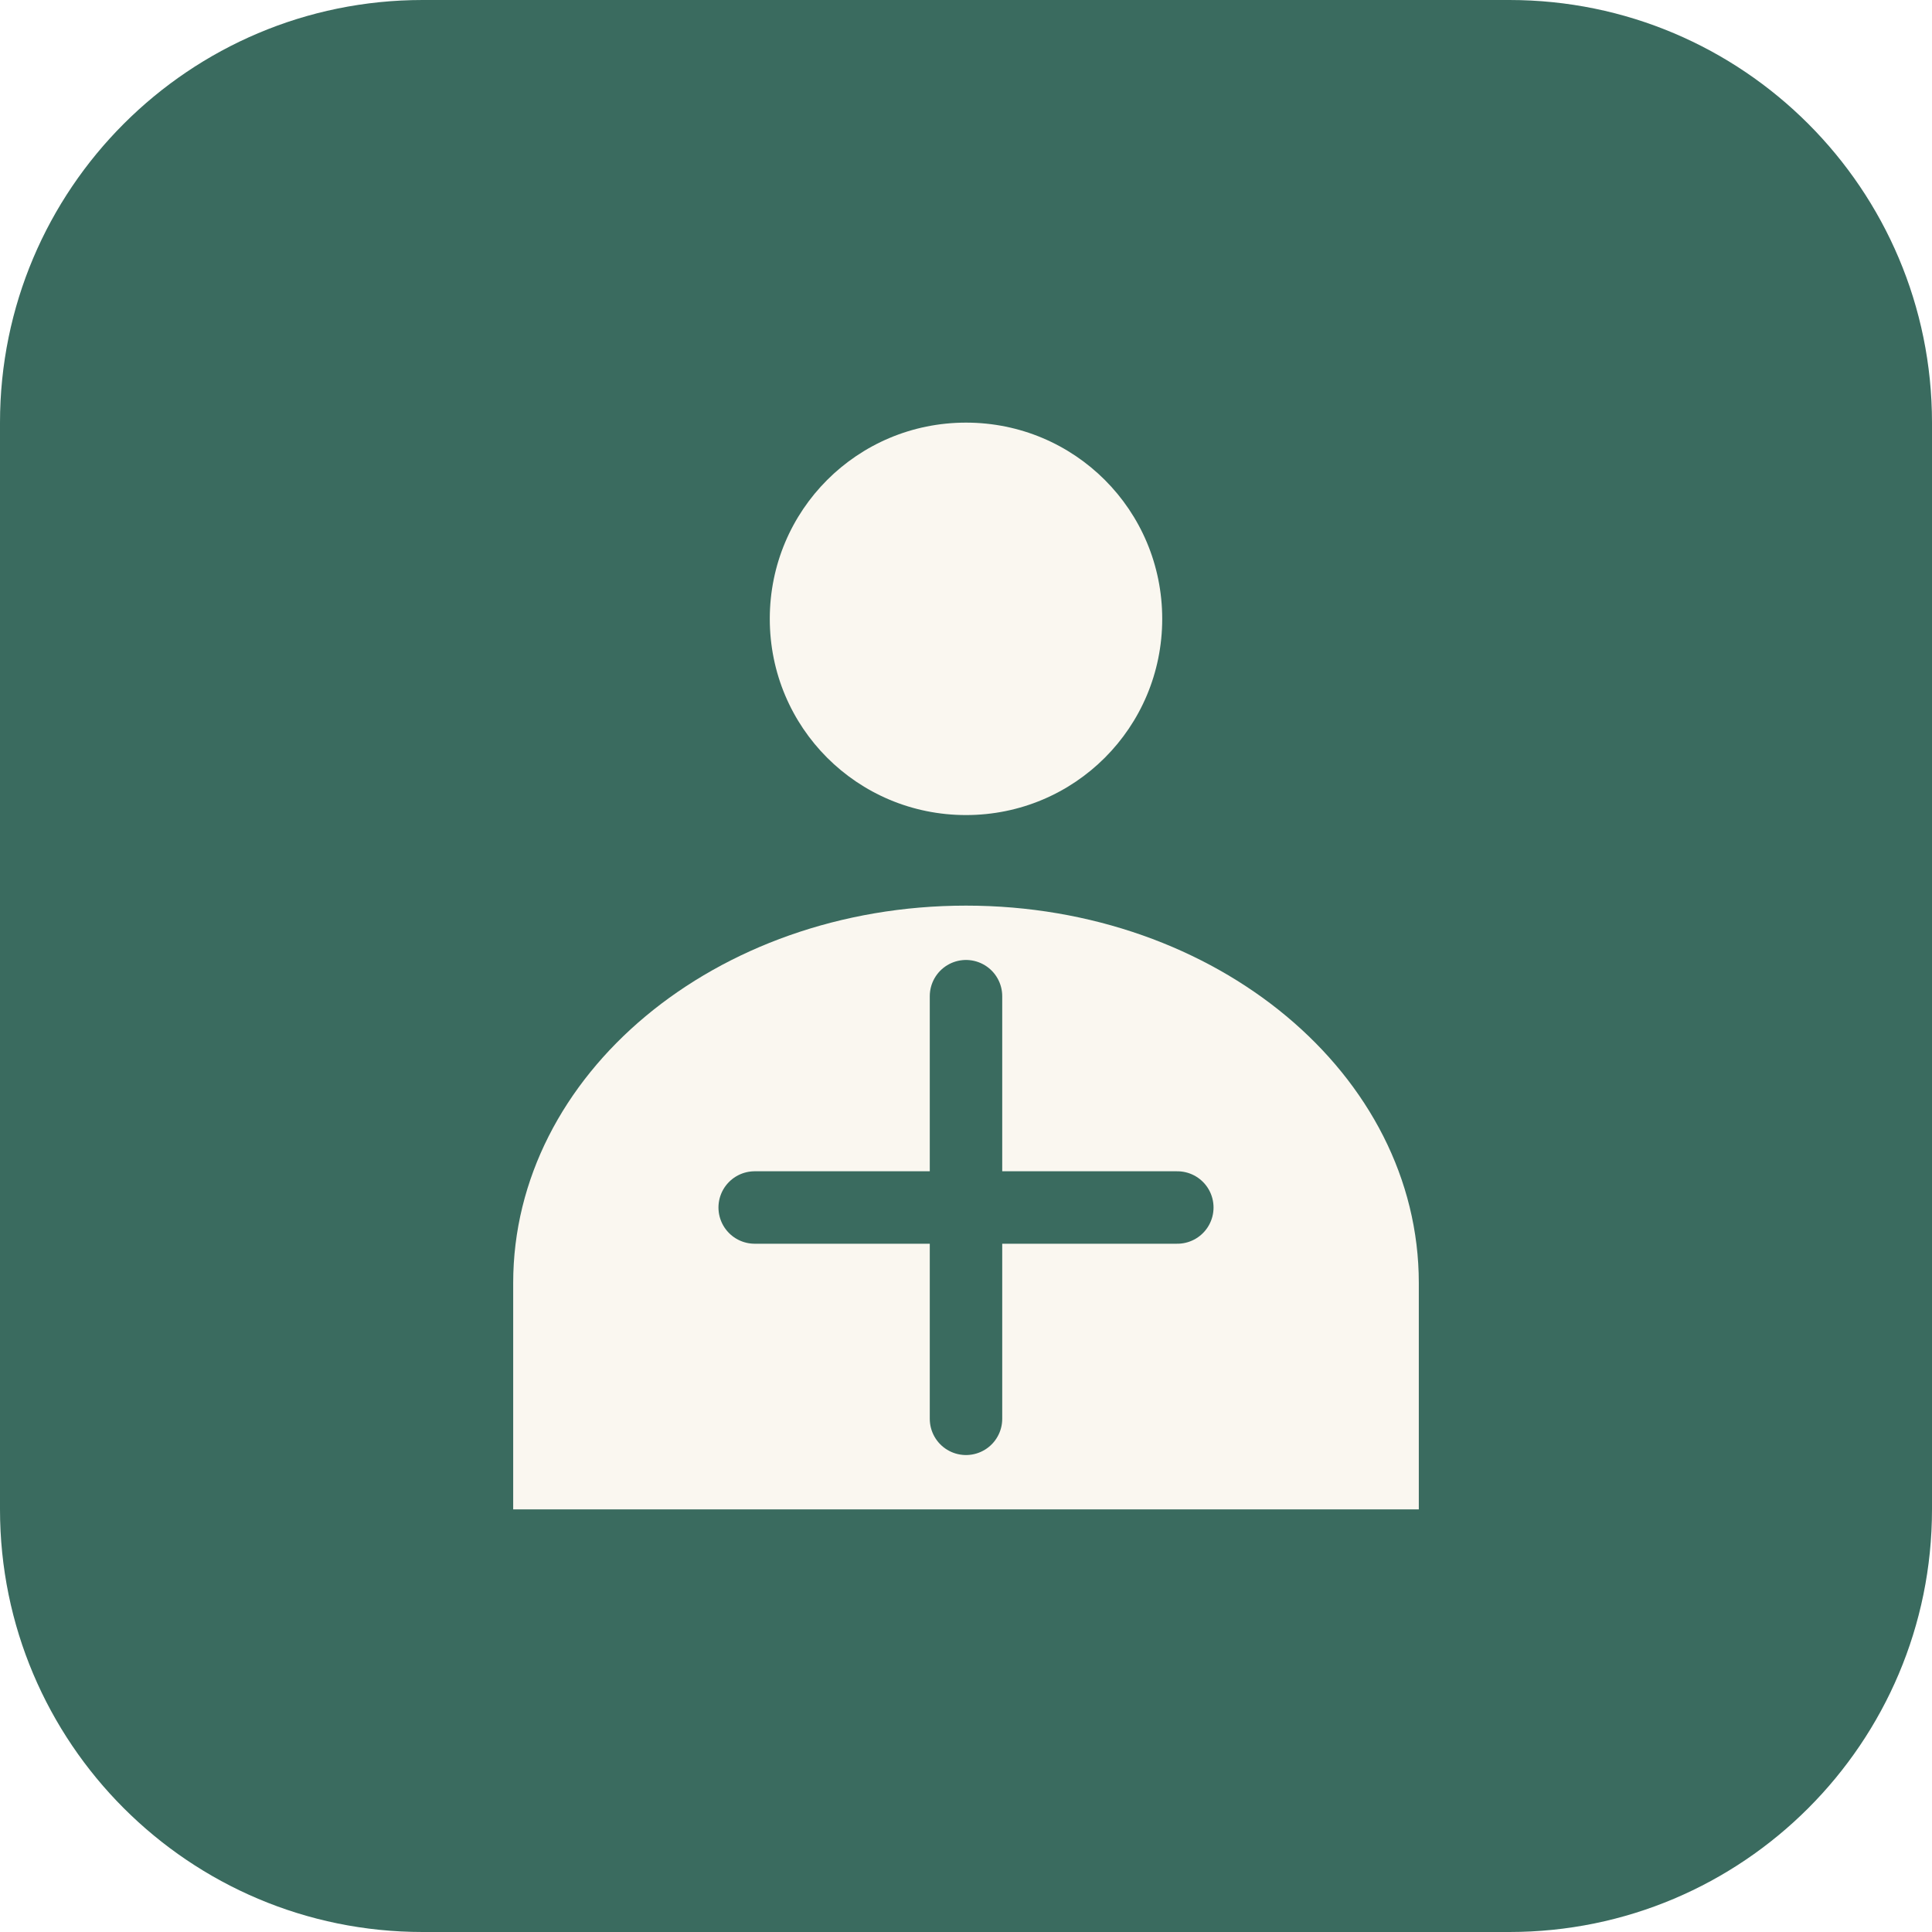
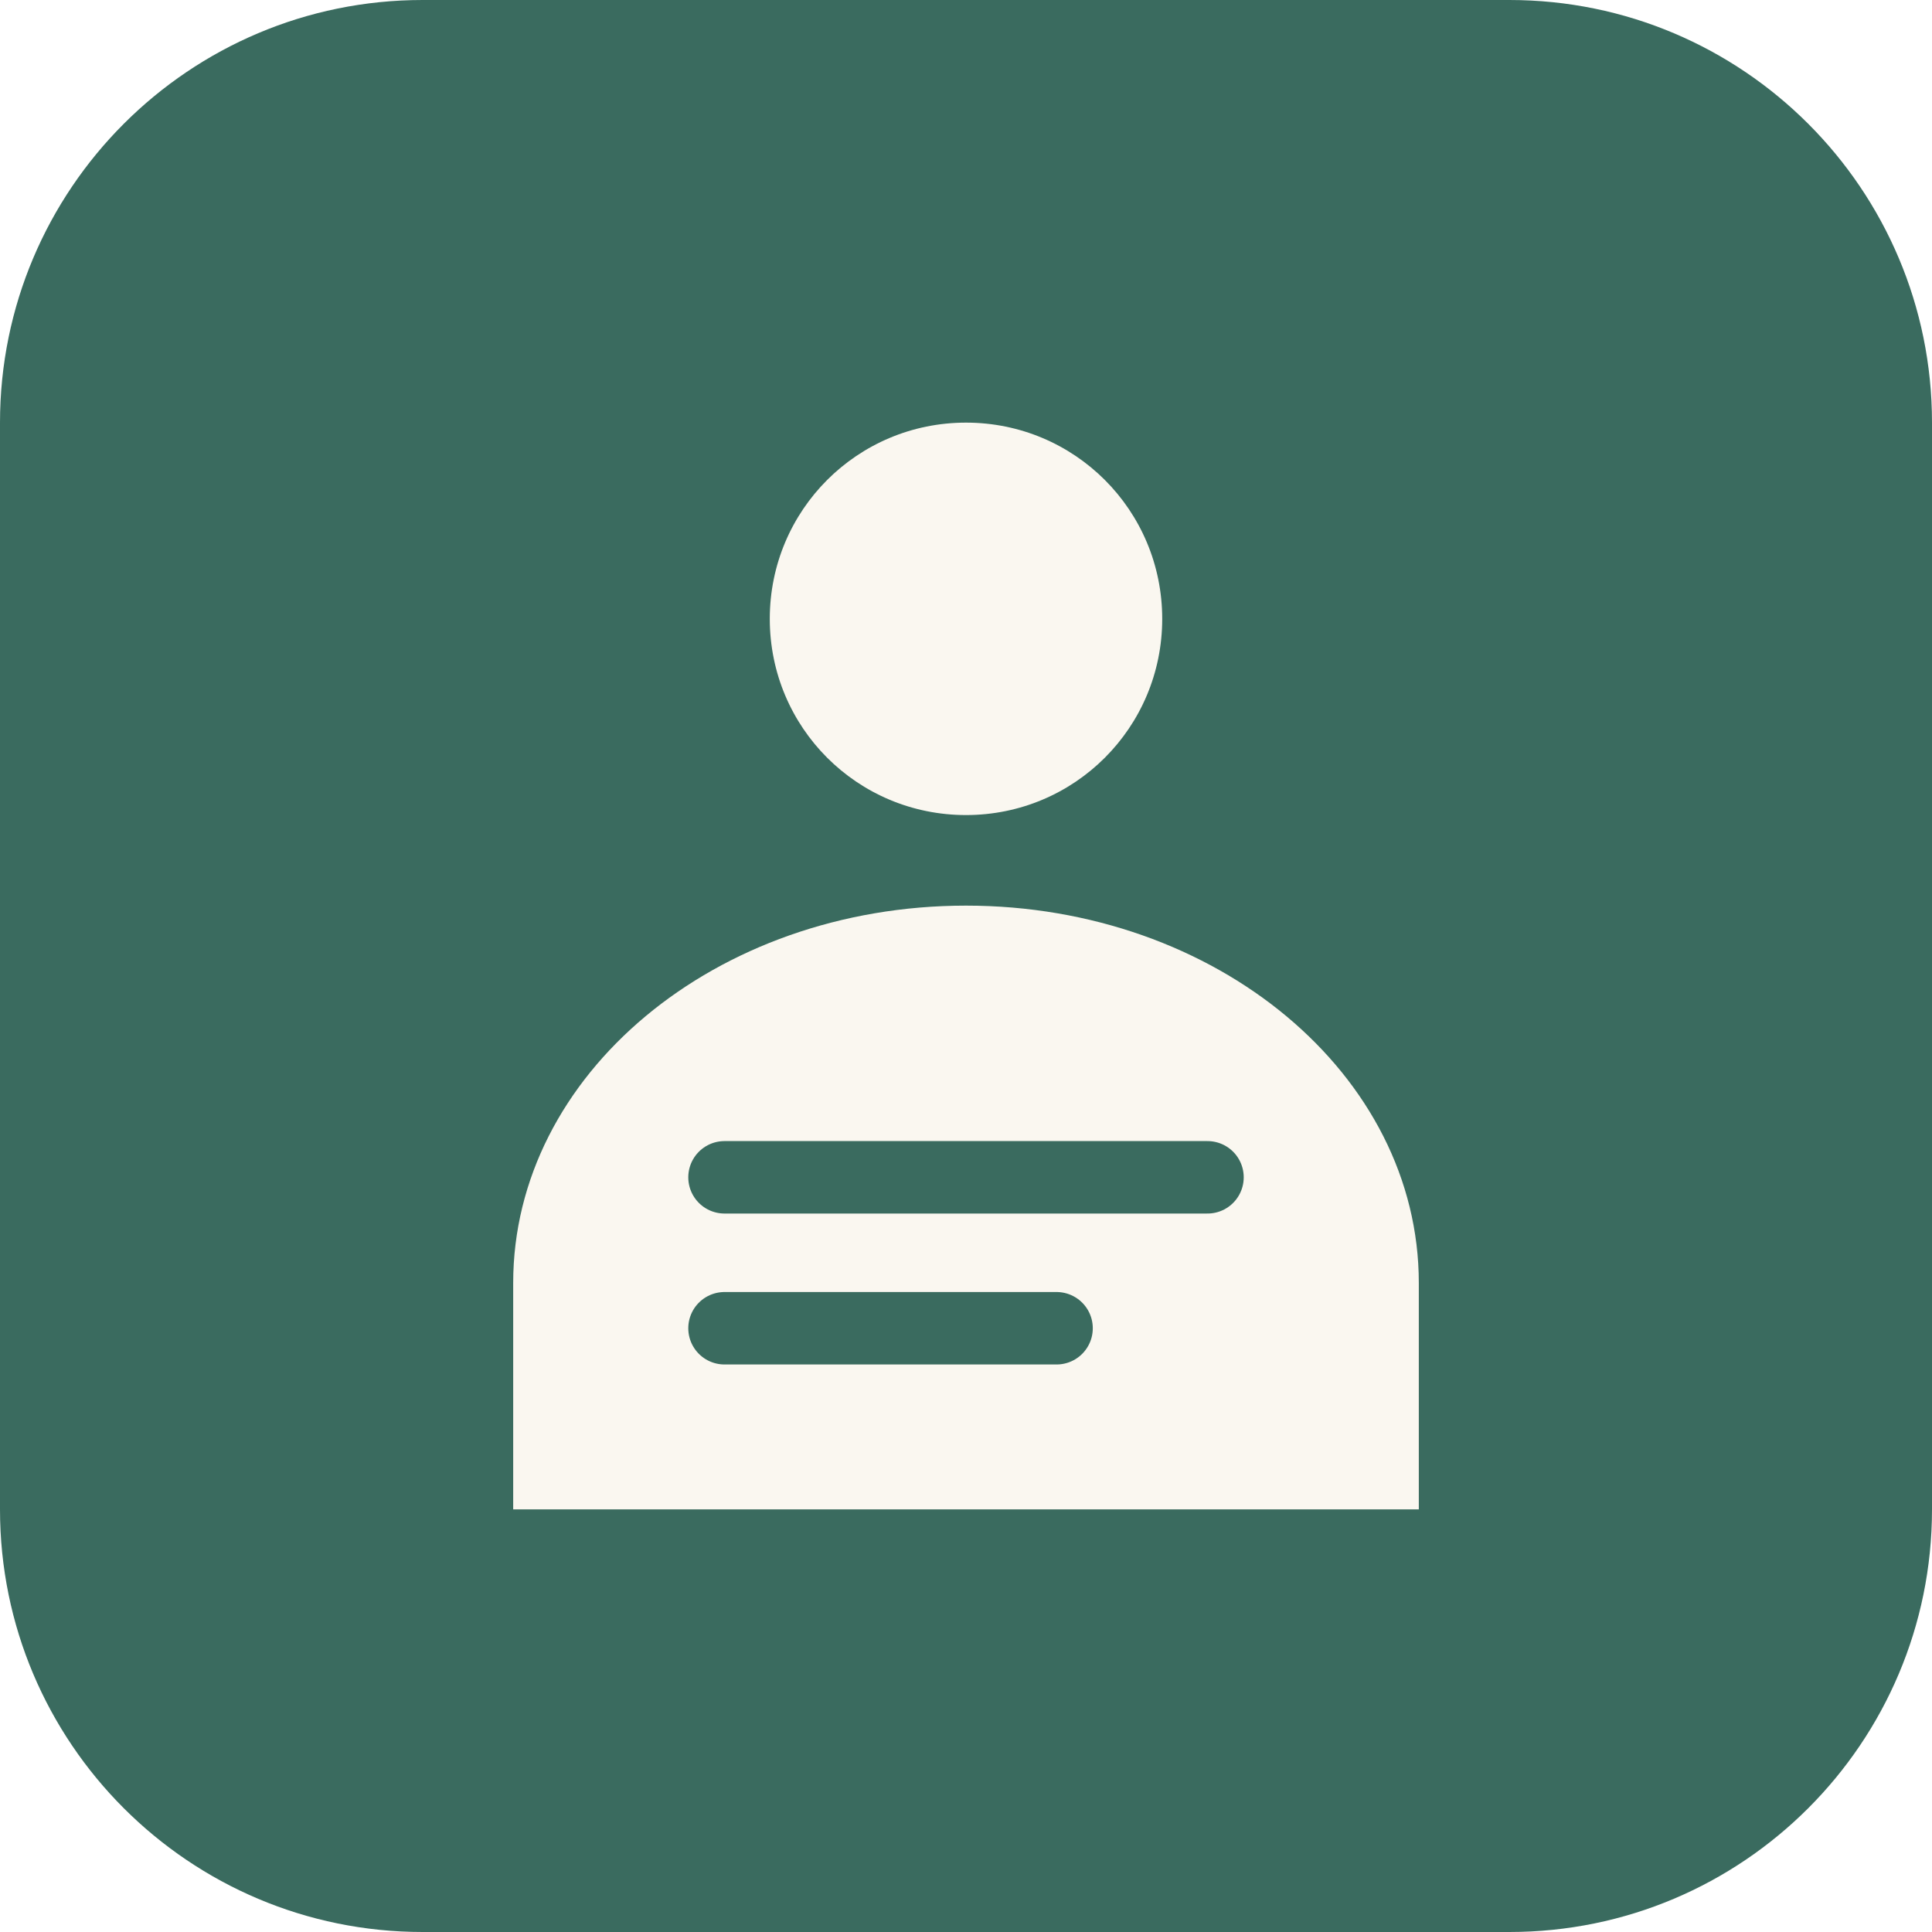
<svg xmlns="http://www.w3.org/2000/svg" viewBox="0 0 64 64">
  <rect width="64" height="64" rx="14" fill="#3a6b5f" />
  <path d="M32 14c3.6 0 6.5 2.9 6.5 6.5S35.6 27 32 27s-6.5-2.9-6.5-6.5S28.4 14 32 14Zm0 16c8.3 0 15 5.6 15 12.5V50H17v-7.5C17 35.6 23.7 30 32 30Z" fill="#faf7f0" />
-   <path d="M32 33v14M25 40h14" stroke="#3a6b5f" stroke-width="2.4" stroke-linecap="round" />
+   <path d="M24 39h16M24 44h11" stroke="#3a6b5f" stroke-width="2.4" stroke-linecap="round" />
</svg>
